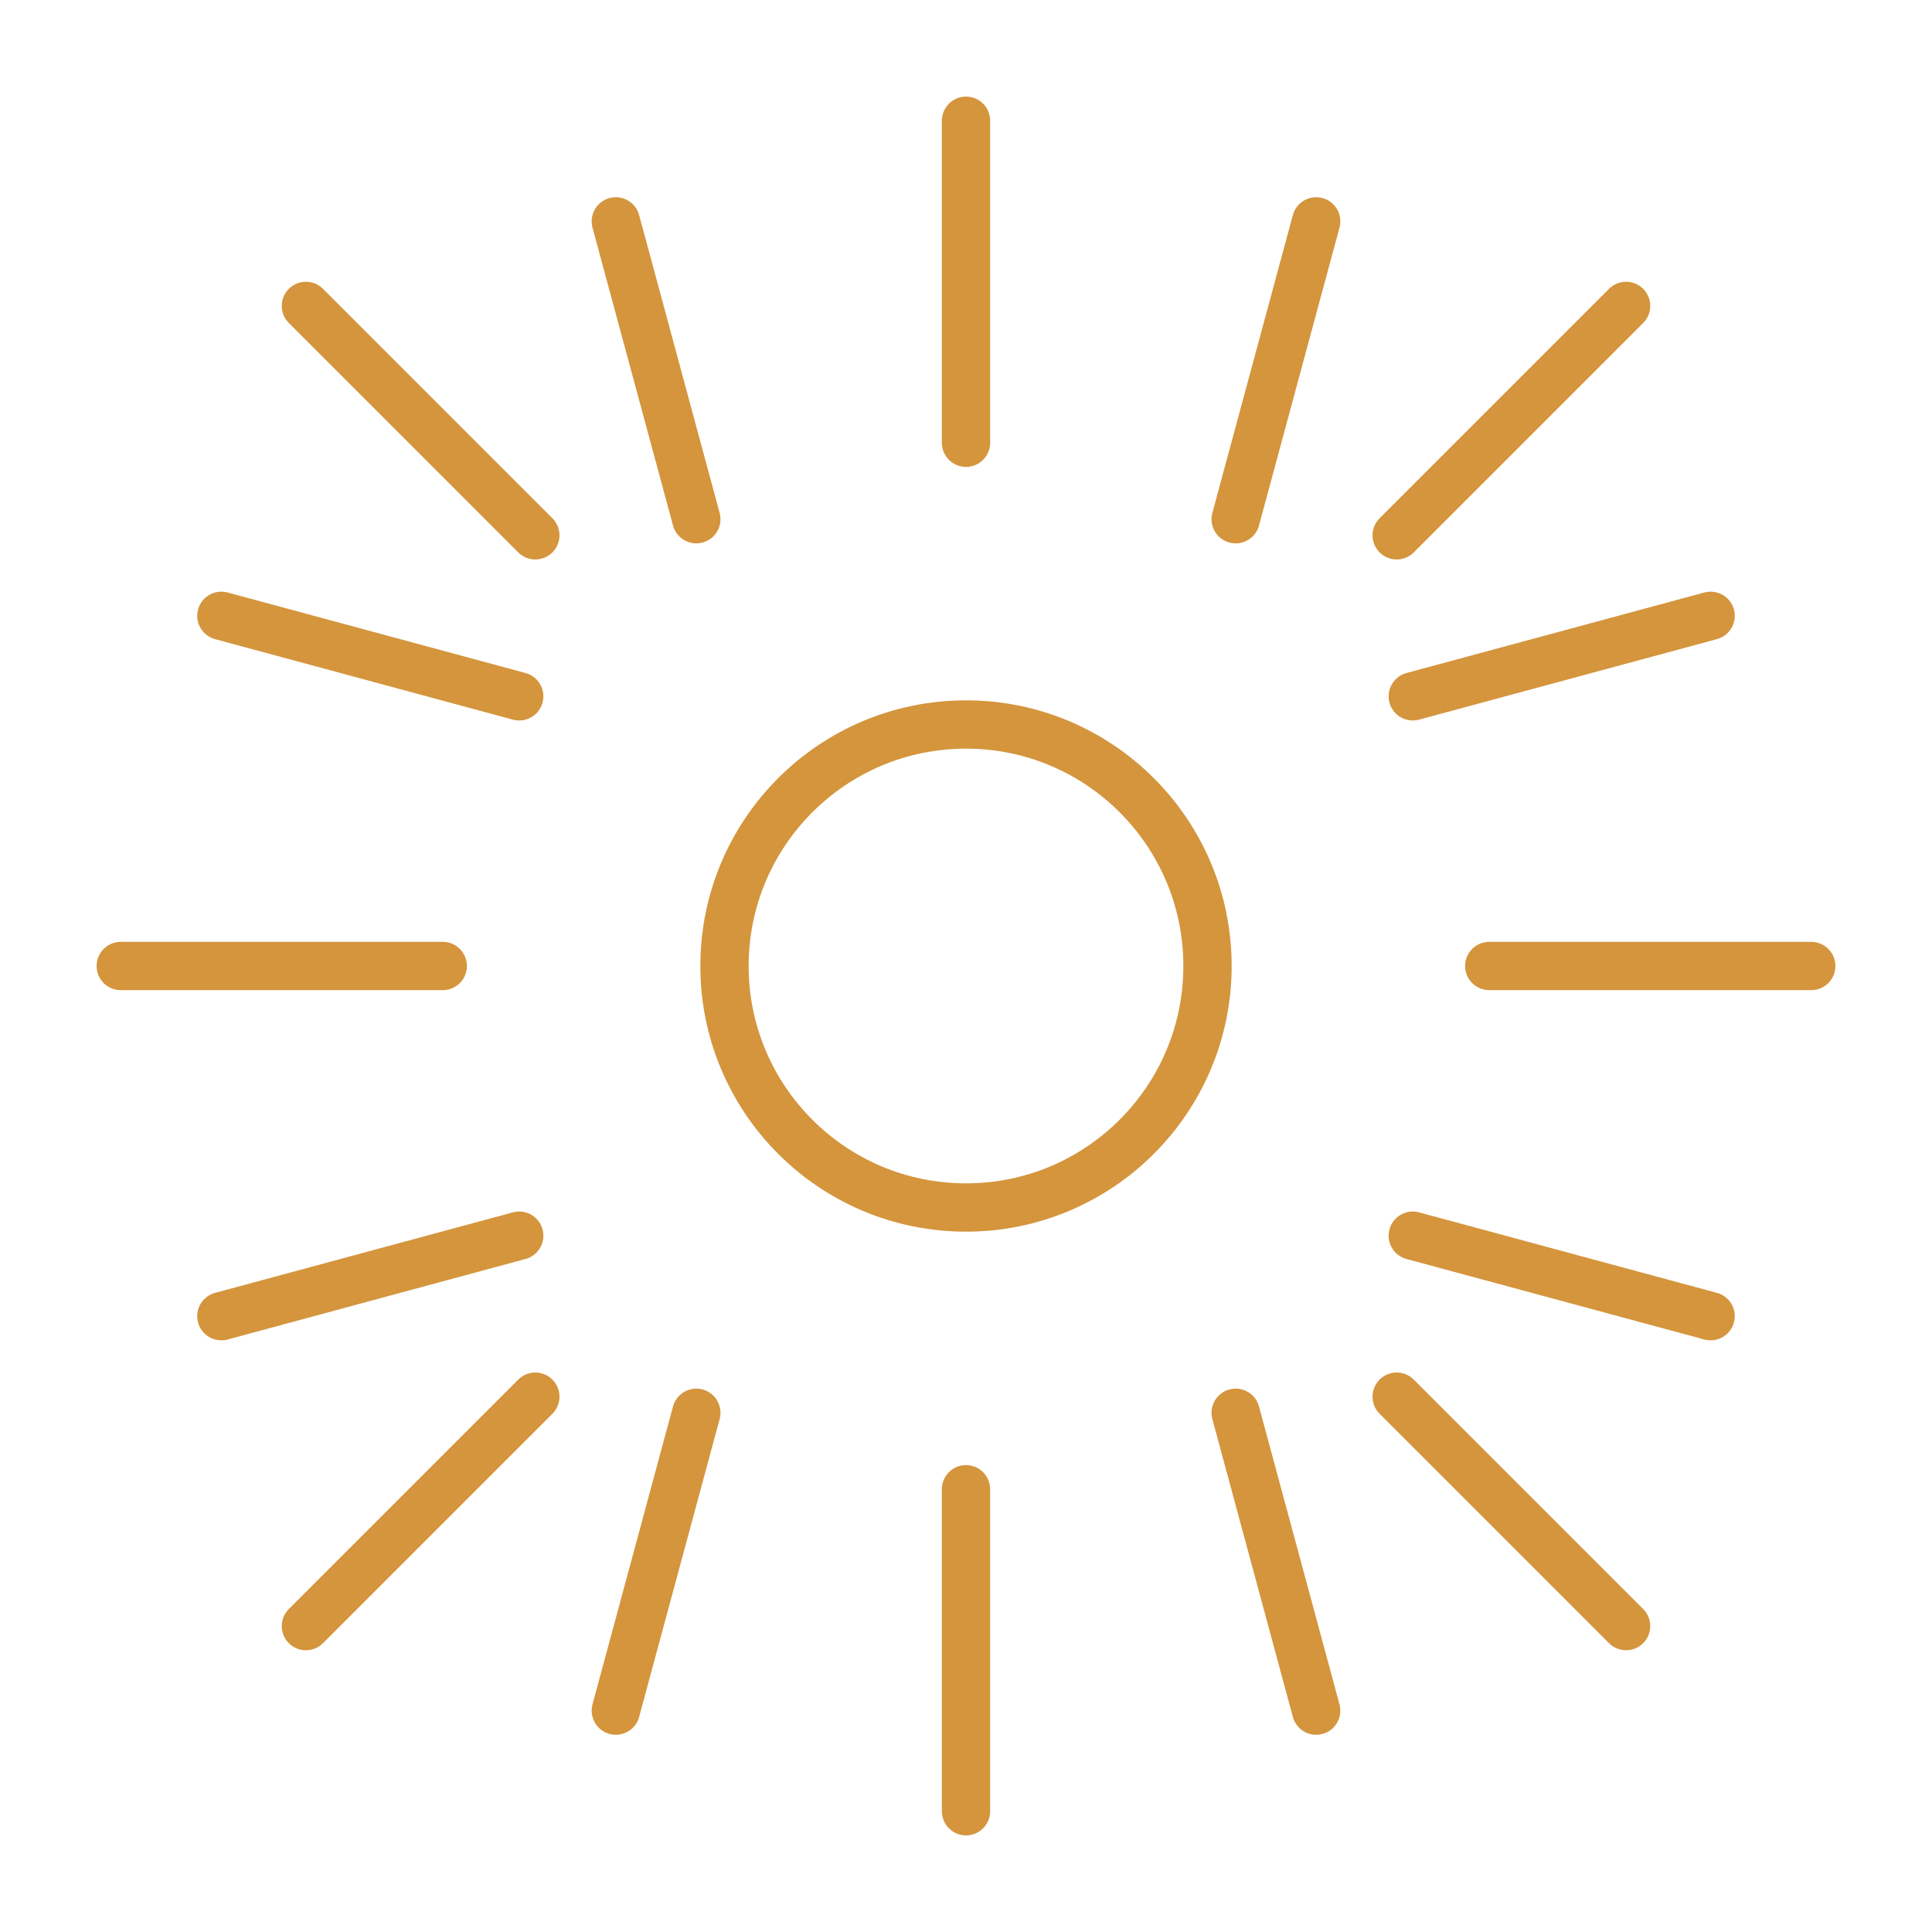
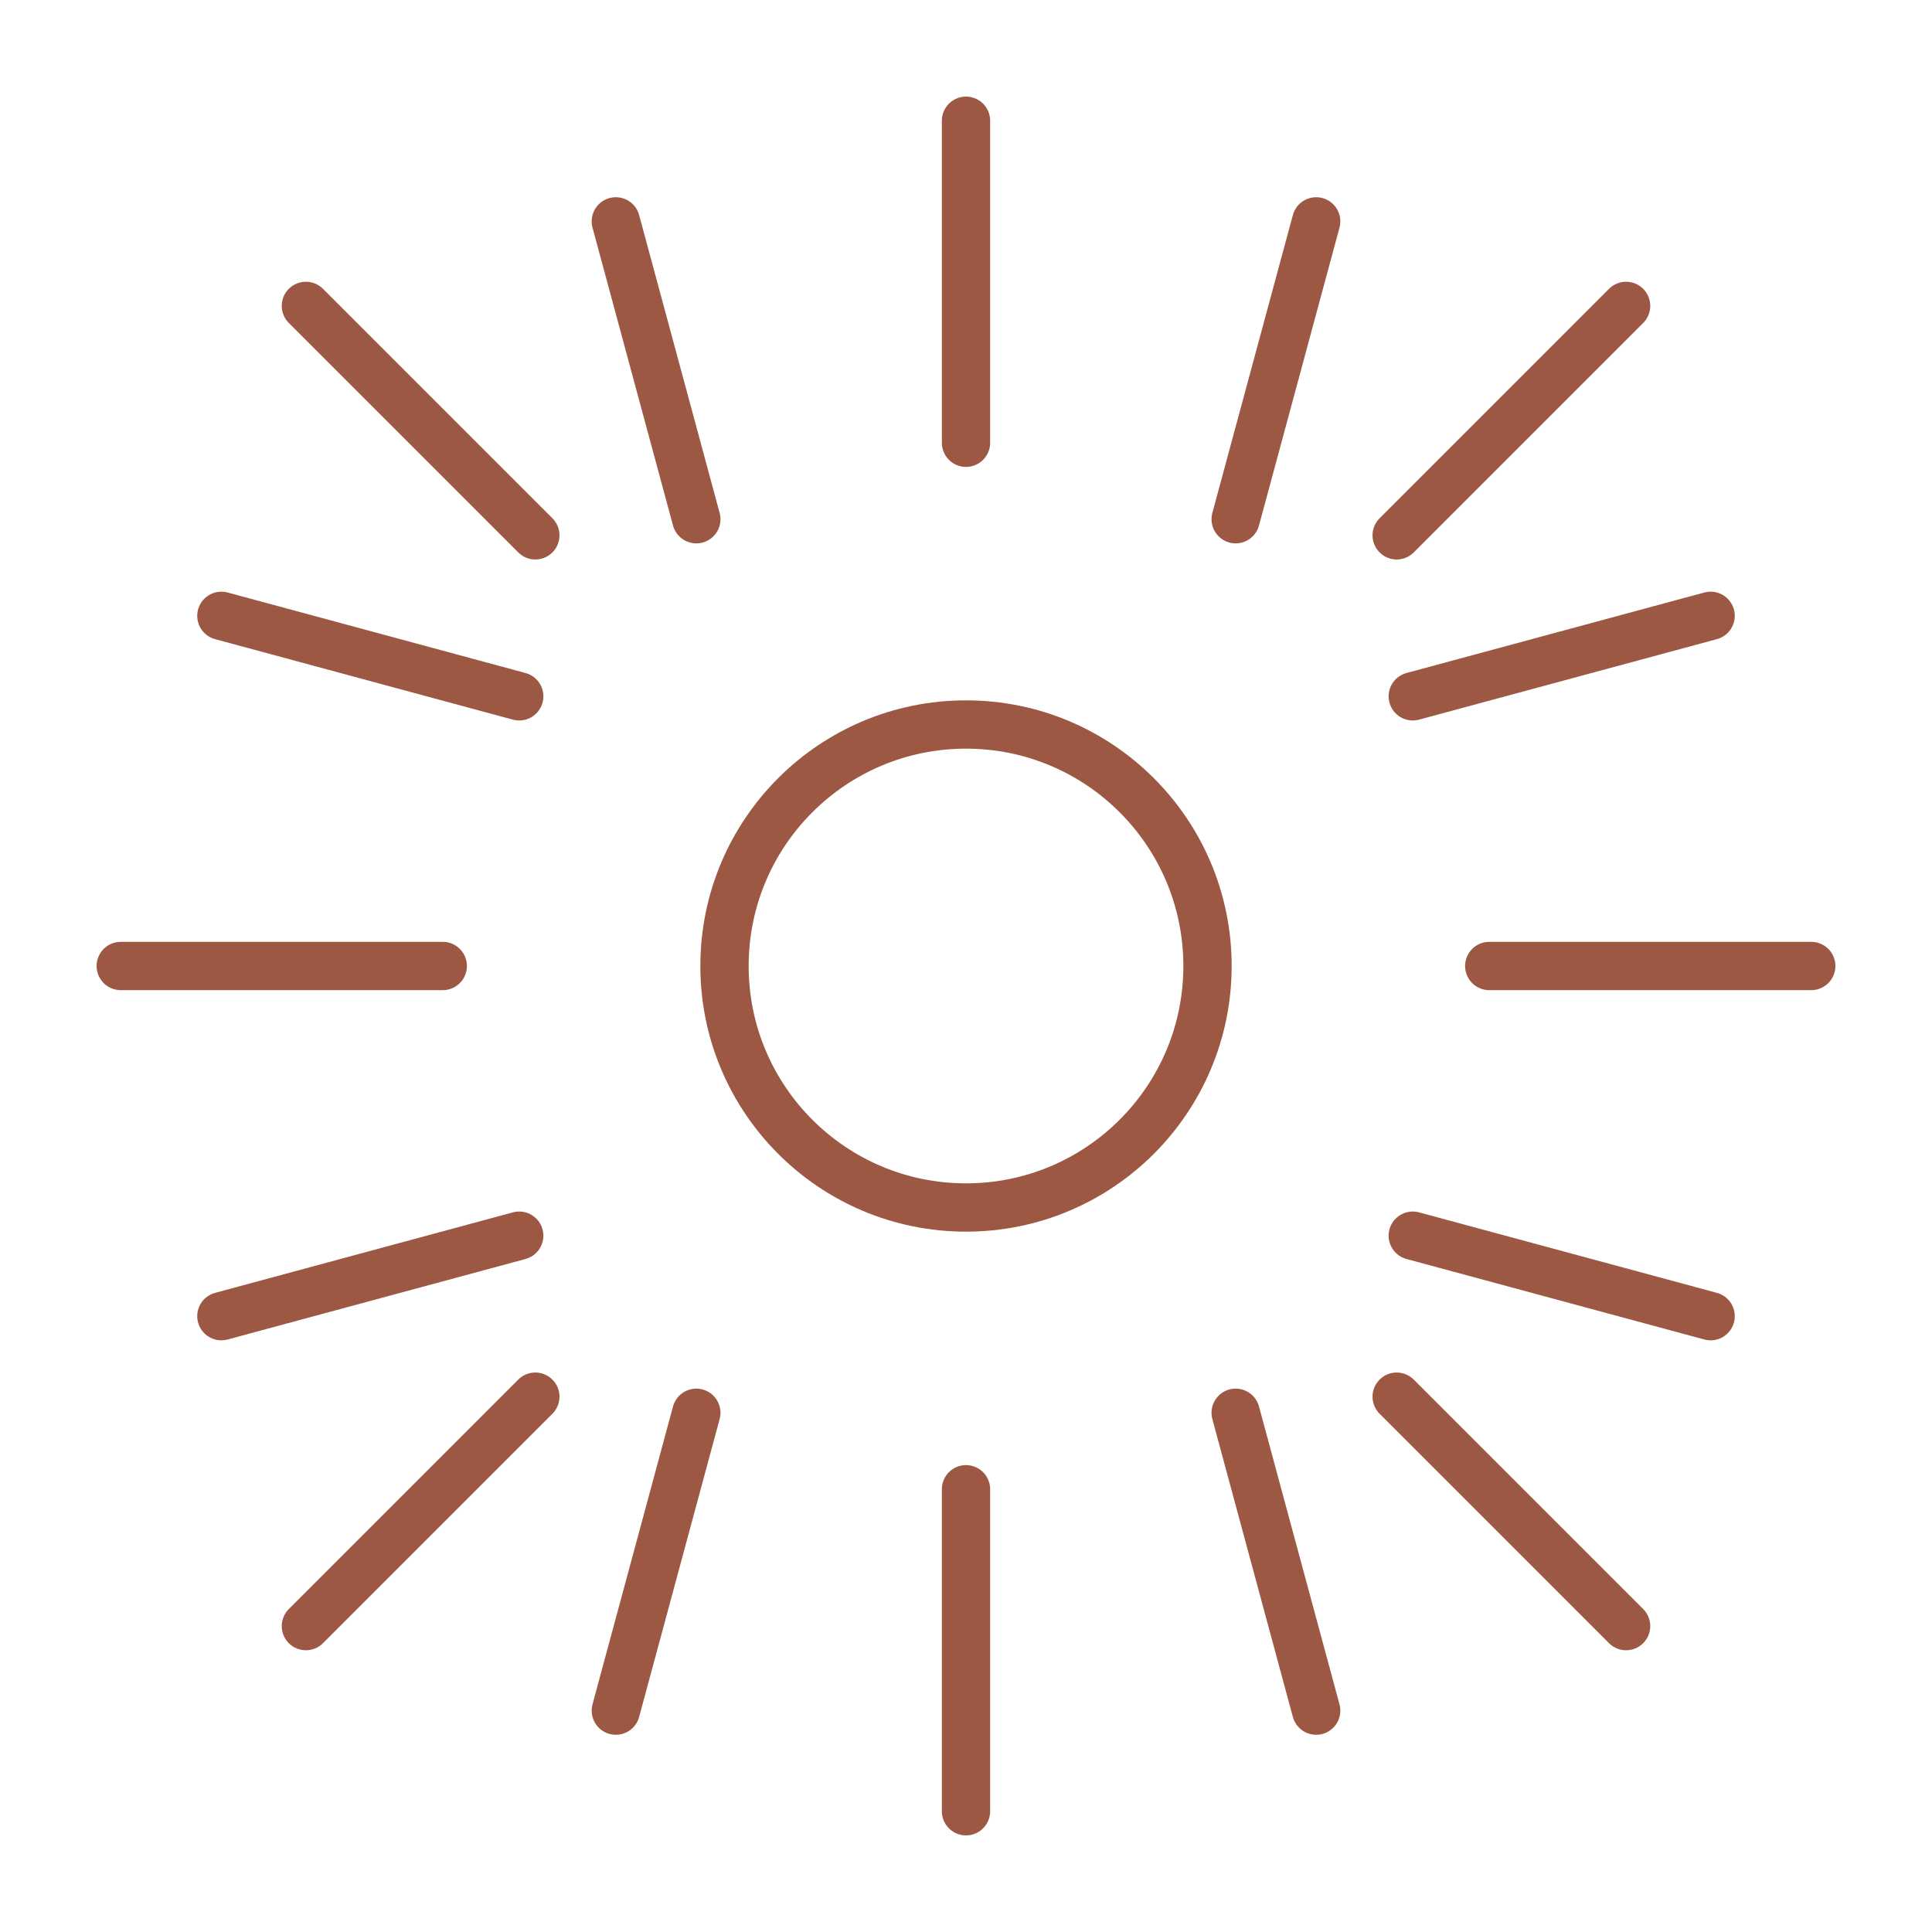
<svg xmlns="http://www.w3.org/2000/svg" viewBox="0 0 48 48" fill="none">
-   <circle cx="24" cy="24" r="6" stroke="#D4953D" stroke-width="1.2" />
-   <line x1="24" y1="3" x2="24" y2="11" stroke="#D4953D" stroke-width="1.2" stroke-linecap="round" />
-   <line x1="24" y1="37" x2="24" y2="45" stroke="#D4953D" stroke-width="1.2" stroke-linecap="round" />
-   <line x1="3" y1="24" x2="11" y2="24" stroke="#D4953D" stroke-width="1.2" stroke-linecap="round" />
-   <line x1="37" y1="24" x2="45" y2="24" stroke="#D4953D" stroke-width="1.2" stroke-linecap="round" />
-   <line x1="7.6" y1="7.6" x2="13.3" y2="13.3" stroke="#D4953D" stroke-width="1.2" stroke-linecap="round" />
-   <line x1="34.7" y1="34.7" x2="40.4" y2="40.4" stroke="#D4953D" stroke-width="1.2" stroke-linecap="round" />
-   <line x1="40.4" y1="7.6" x2="34.7" y2="13.3" stroke="#D4953D" stroke-width="1.2" stroke-linecap="round" />
-   <line x1="13.3" y1="34.7" x2="7.6" y2="40.4" stroke="#D4953D" stroke-width="1.2" stroke-linecap="round" />
-   <line x1="5.5" y1="15.3" x2="12.9" y2="17.3" stroke="#D4953D" stroke-width="1.2" stroke-linecap="round" />
-   <line x1="35.1" y1="30.7" x2="42.5" y2="32.7" stroke="#D4953D" stroke-width="1.2" stroke-linecap="round" />
-   <line x1="15.3" y1="5.5" x2="17.3" y2="12.9" stroke="#D4953D" stroke-width="1.2" stroke-linecap="round" />
-   <line x1="30.7" y1="35.1" x2="32.7" y2="42.5" stroke="#D4953D" stroke-width="1.2" stroke-linecap="round" />
-   <line x1="42.5" y1="15.3" x2="35.1" y2="17.3" stroke="#D4953D" stroke-width="1.2" stroke-linecap="round" />
-   <line x1="12.9" y1="30.7" x2="5.5" y2="32.7" stroke="#D4953D" stroke-width="1.2" stroke-linecap="round" />
-   <line x1="32.7" y1="5.5" x2="30.7" y2="12.9" stroke="#D4953D" stroke-width="1.2" stroke-linecap="round" />
-   <line x1="17.3" y1="35.1" x2="15.3" y2="42.5" stroke="#D4953D" stroke-width="1.2" stroke-linecap="round" />
+   <circle cx="24" cy="24" r="6" stroke="#9C5843" stroke-width="1.2" />
+   <line x1="24" y1="3" x2="24" y2="11" stroke="#9C5843" stroke-width="1.2" stroke-linecap="round" />
+   <line x1="24" y1="37" x2="24" y2="45" stroke="#9C5843" stroke-width="1.2" stroke-linecap="round" />
+   <line x1="3" y1="24" x2="11" y2="24" stroke="#9C5843" stroke-width="1.2" stroke-linecap="round" />
+   <line x1="37" y1="24" x2="45" y2="24" stroke="#9C5843" stroke-width="1.2" stroke-linecap="round" />
+   <line x1="7.6" y1="7.6" x2="13.3" y2="13.3" stroke="#9C5843" stroke-width="1.2" stroke-linecap="round" />
+   <line x1="34.7" y1="34.7" x2="40.4" y2="40.4" stroke="#9C5843" stroke-width="1.2" stroke-linecap="round" />
+   <line x1="40.4" y1="7.6" x2="34.7" y2="13.3" stroke="#9C5843" stroke-width="1.2" stroke-linecap="round" />
+   <line x1="13.3" y1="34.7" x2="7.6" y2="40.4" stroke="#9C5843" stroke-width="1.2" stroke-linecap="round" />
+   <line x1="5.5" y1="15.3" x2="12.9" y2="17.3" stroke="#9C5843" stroke-width="1.2" stroke-linecap="round" />
+   <line x1="35.1" y1="30.7" x2="42.5" y2="32.7" stroke="#9C5843" stroke-width="1.2" stroke-linecap="round" />
+   <line x1="15.3" y1="5.5" x2="17.3" y2="12.9" stroke="#9C5843" stroke-width="1.2" stroke-linecap="round" />
+   <line x1="30.7" y1="35.1" x2="32.7" y2="42.5" stroke="#9C5843" stroke-width="1.2" stroke-linecap="round" />
+   <line x1="42.5" y1="15.3" x2="35.1" y2="17.3" stroke="#9C5843" stroke-width="1.2" stroke-linecap="round" />
+   <line x1="12.9" y1="30.7" x2="5.5" y2="32.7" stroke="#9C5843" stroke-width="1.2" stroke-linecap="round" />
+   <line x1="32.7" y1="5.5" x2="30.7" y2="12.9" stroke="#9C5843" stroke-width="1.2" stroke-linecap="round" />
+   <line x1="17.3" y1="35.1" x2="15.3" y2="42.5" stroke="#9C5843" stroke-width="1.2" stroke-linecap="round" />
</svg>
